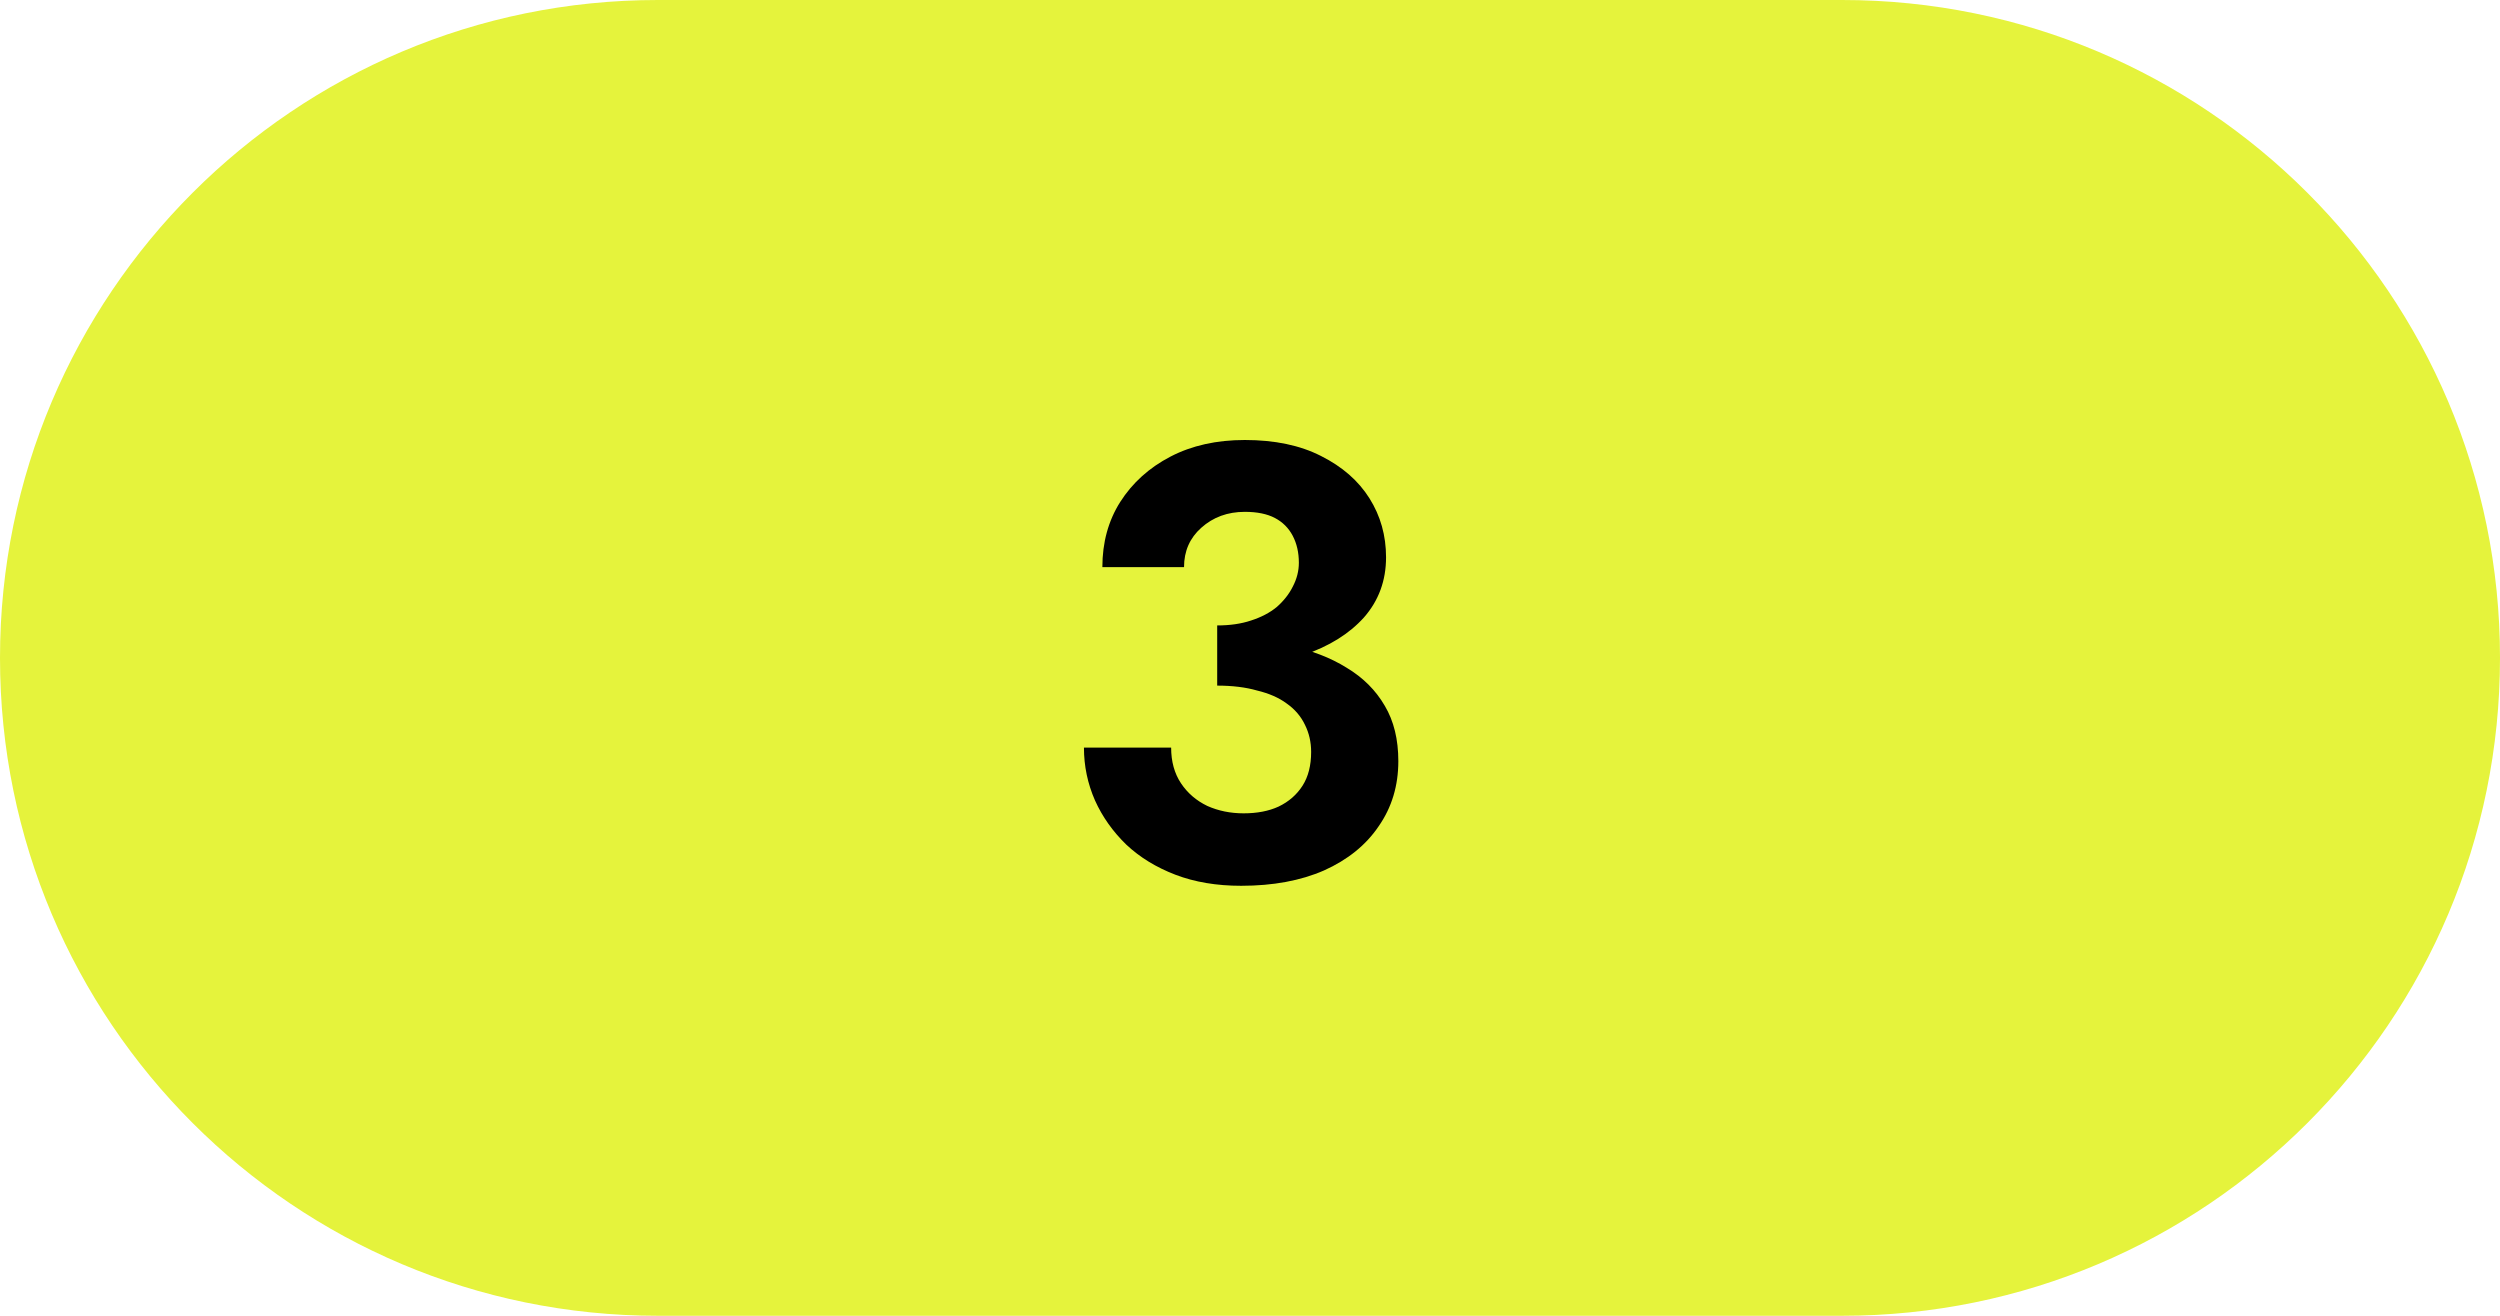
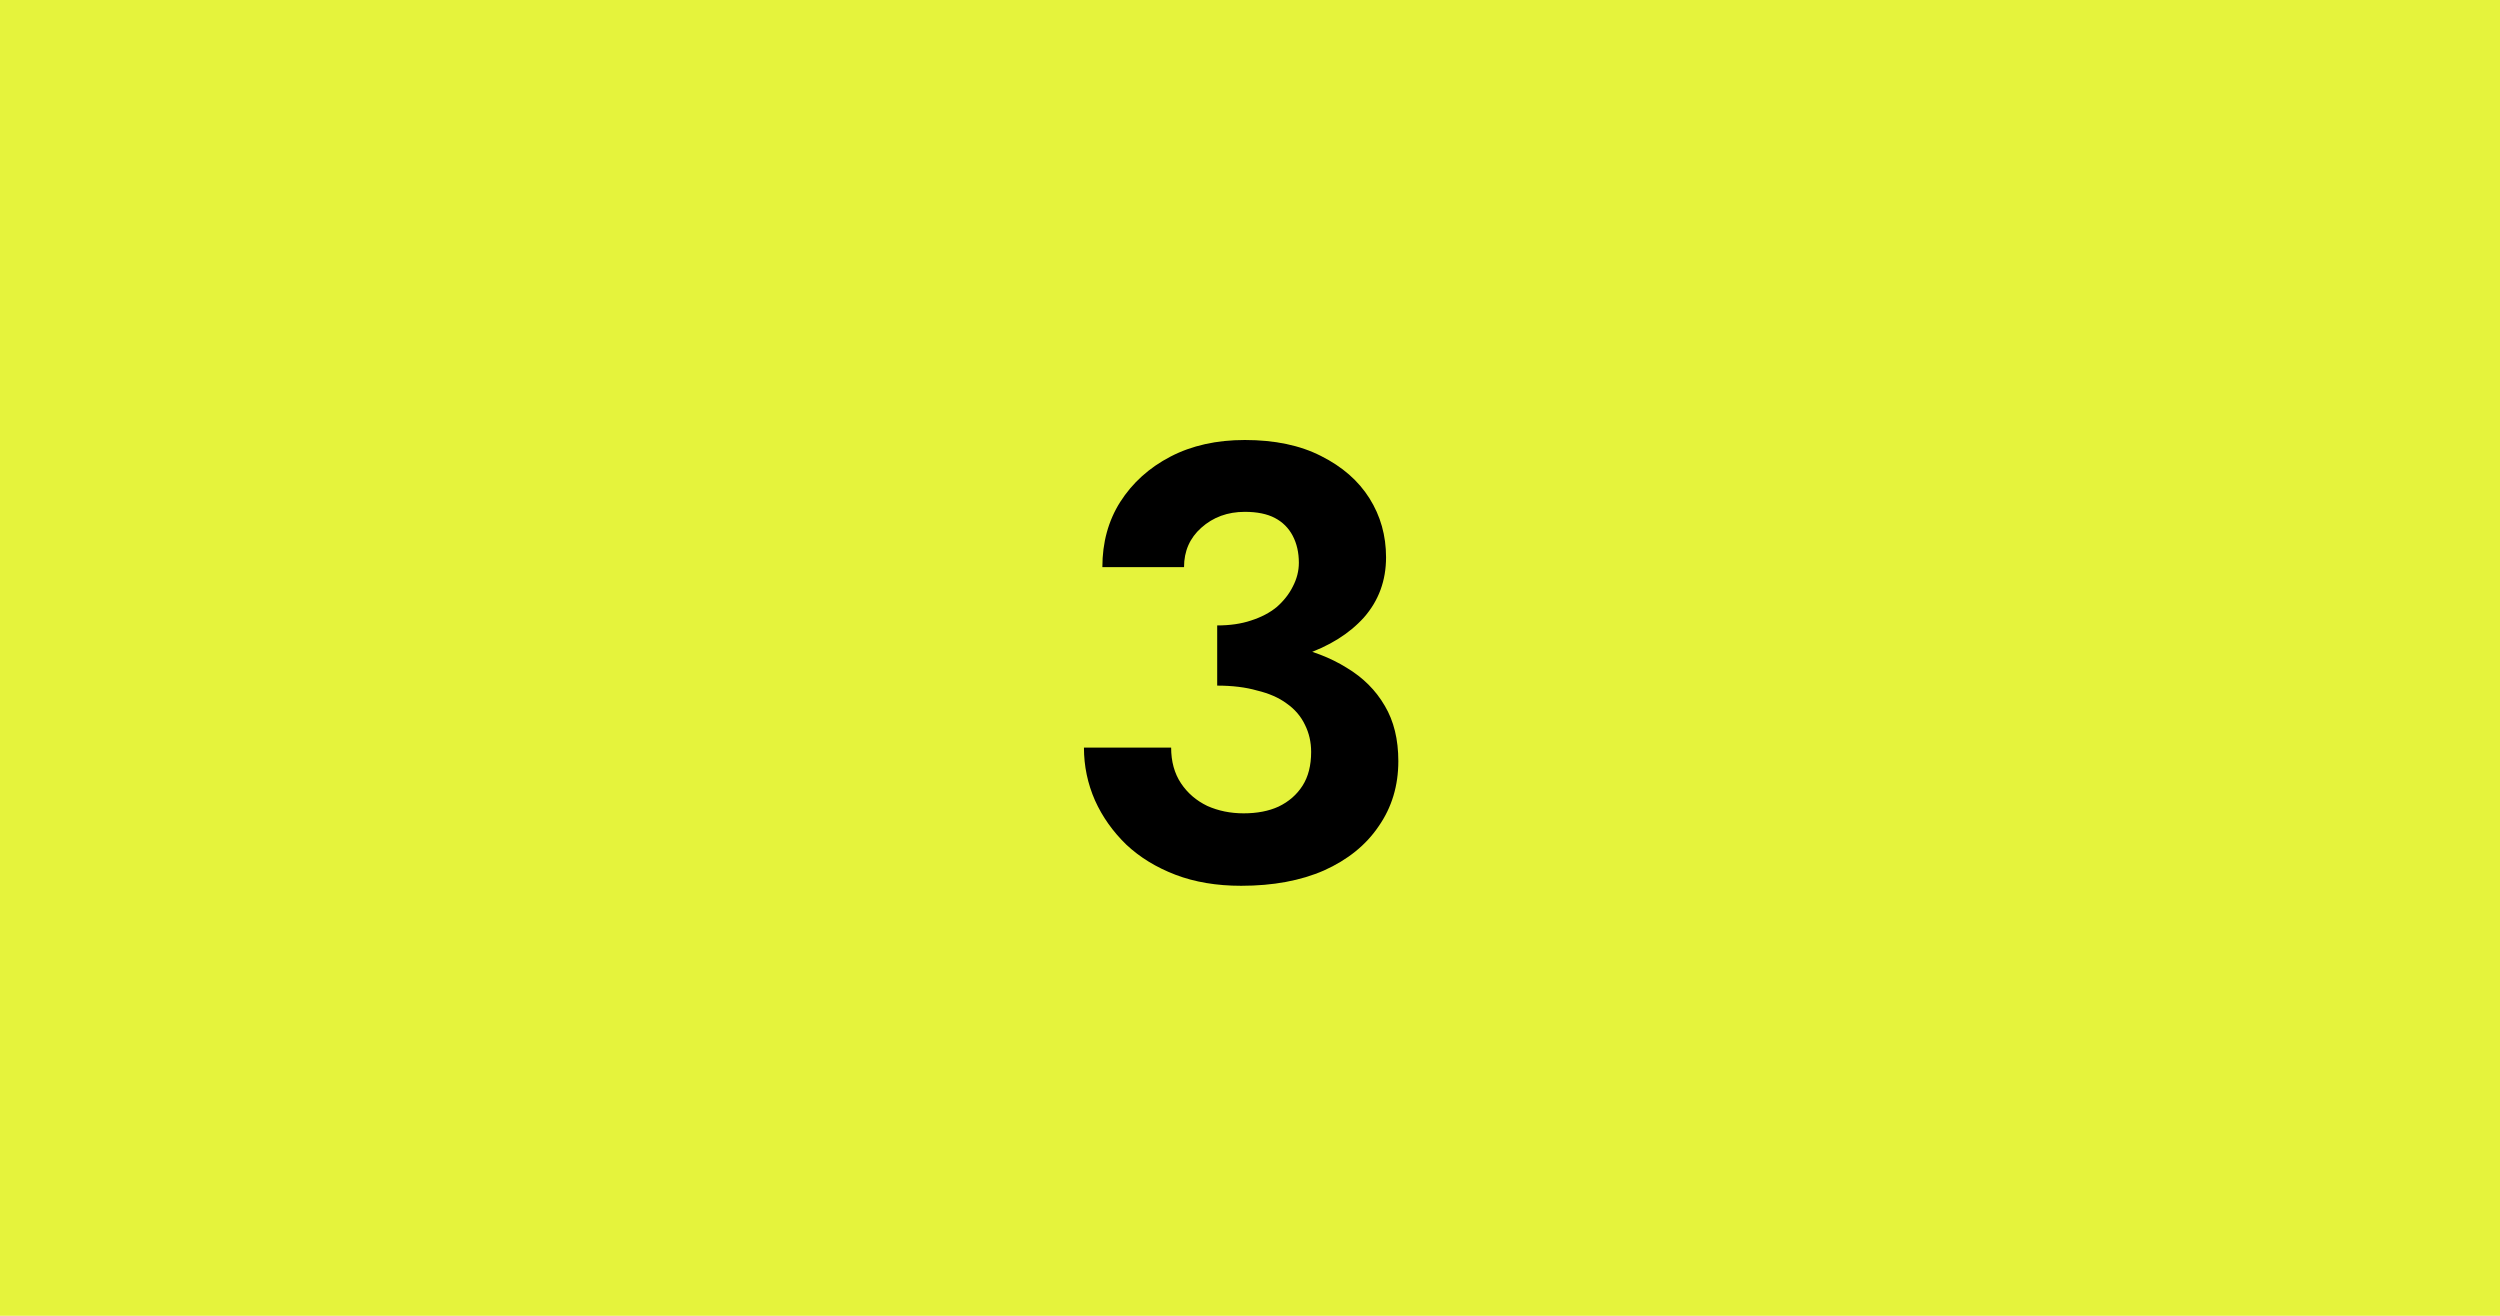
<svg xmlns="http://www.w3.org/2000/svg" width="57" height="30" viewBox="0 0 57 30" fill="none">
-   <rect width="57" height="30" rx="15" fill="#E5F33C" />
+   <rect width="57" height="30" rx="0" fill="#E5F33C" />
  <path d="M27.752 15.226C28.489 15.226 29.147 15.128 29.726 14.932C30.305 14.736 30.762 14.451 31.098 14.078C31.434 13.695 31.602 13.238 31.602 12.706C31.602 12.211 31.476 11.763 31.224 11.362C30.972 10.961 30.603 10.639 30.118 10.396C29.642 10.153 29.063 10.032 28.382 10.032C27.738 10.032 27.173 10.158 26.688 10.41C26.203 10.662 25.82 11.007 25.54 11.446C25.269 11.875 25.134 12.37 25.134 12.93H26.996C26.996 12.566 27.127 12.267 27.388 12.034C27.659 11.791 27.99 11.67 28.382 11.67C28.662 11.67 28.891 11.717 29.068 11.81C29.245 11.903 29.381 12.039 29.474 12.216C29.567 12.393 29.614 12.599 29.614 12.832C29.614 13.019 29.567 13.201 29.474 13.378C29.39 13.546 29.269 13.7 29.11 13.84C28.951 13.971 28.755 14.073 28.522 14.148C28.298 14.223 28.041 14.26 27.752 14.26V15.226ZM28.298 20.196C29.026 20.196 29.656 20.079 30.188 19.846C30.729 19.603 31.145 19.267 31.434 18.838C31.733 18.409 31.882 17.914 31.882 17.354C31.882 16.859 31.779 16.439 31.574 16.094C31.369 15.739 31.079 15.45 30.706 15.226C30.333 14.993 29.894 14.825 29.39 14.722C28.895 14.619 28.349 14.568 27.752 14.568V15.632C28.097 15.632 28.401 15.669 28.662 15.744C28.933 15.809 29.157 15.907 29.334 16.038C29.521 16.169 29.661 16.332 29.754 16.528C29.847 16.715 29.894 16.92 29.894 17.144C29.894 17.452 29.829 17.709 29.698 17.914C29.567 18.119 29.385 18.278 29.152 18.39C28.928 18.493 28.662 18.544 28.354 18.544C28.055 18.544 27.78 18.488 27.528 18.376C27.276 18.255 27.075 18.082 26.926 17.858C26.777 17.634 26.702 17.363 26.702 17.046H24.714C24.714 17.466 24.798 17.867 24.966 18.25C25.134 18.623 25.372 18.959 25.68 19.258C25.988 19.547 26.361 19.776 26.8 19.944C27.239 20.112 27.738 20.196 28.298 20.196Z" fill="black" />
</svg>
